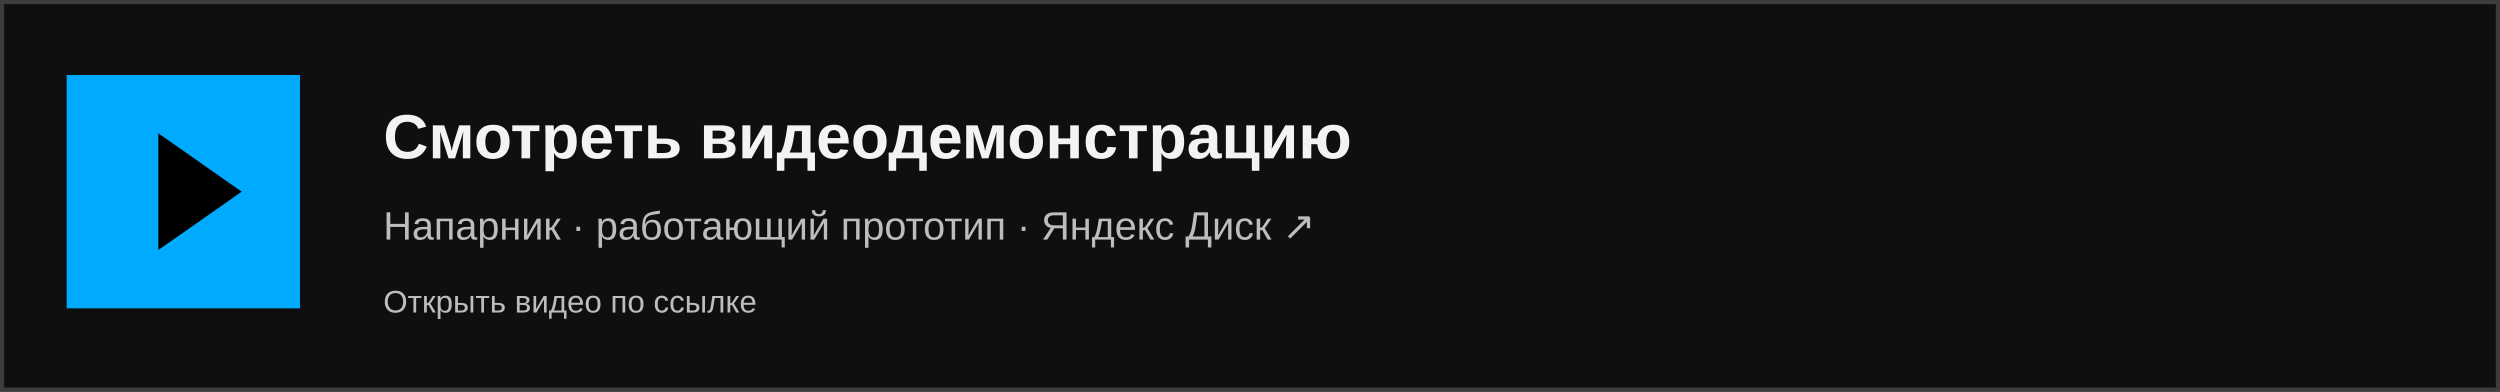
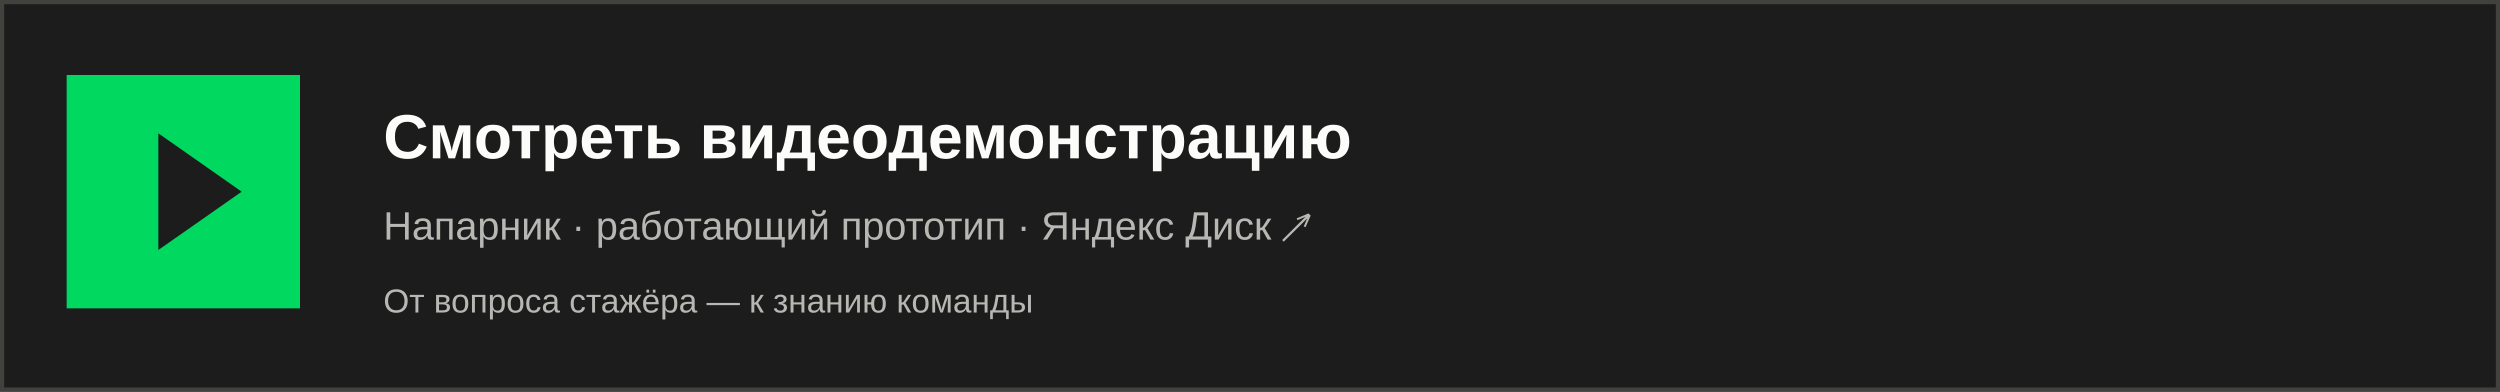
<svg xmlns="http://www.w3.org/2000/svg" width="1200" height="188" viewBox="0 0 1200 188" role="img">
-   <rect width="1200" height="188" fill="#0F0F0F" />
-   <g font-family="Onest,Arial,sans-serif">
-     <rect x="1" y="1" width="1198" height="186" fill="#0F0F0F" stroke="#3D3D3D" stroke-width="2" />
-     <rect x="32" y="36" width="112" height="112" fill="#00AAFF" />
-     <path d="m76 64 40 28-40 28Z" fill="#000" />
-     <text x="184" y="76" font-size="30" font-weight="700" fill="#F3F3F3">Смотреть видеодемонстрацию</text>
-     <text x="184" y="115" font-size="19" fill="#BDBDBD">Напарник · работающий прототип · Яндекс Диск ↗</text>
-     <text x="184" y="150" font-size="15" fill="#BDBDBD">Открыть видео по ссылке</text>
+   <rect x="0" y="0" width="1200" height="188" fill="#1C1C1C" />
+   <g font-family="Arial,Helvetica,sans-serif">
+     <rect x="1" y="1" width="1198" height="186" fill="#1C1C1C" stroke="#41413E" stroke-width="2" />
+     <rect x="32" y="36" width="112" height="112" fill="#00D85F" />
+     <path d="m76 64 40 28-40 28Z" fill="#1C1C1C" />
+     <text x="184" y="76" fill="#FCFCFA" font-size="30" font-weight="700">Смотреть видеодемонстрацию</text>
+     <text x="184" y="115" fill="#B7B7B3" font-size="19" font-weight="400">Напарник · работающий прототип · Яндекс Диск ↗</text>
+     <text x="184" y="150" fill="#B7B7B3" font-size="16" font-weight="400">От вопроса стажёра — к знанию команды</text>
  </g>
</svg>
